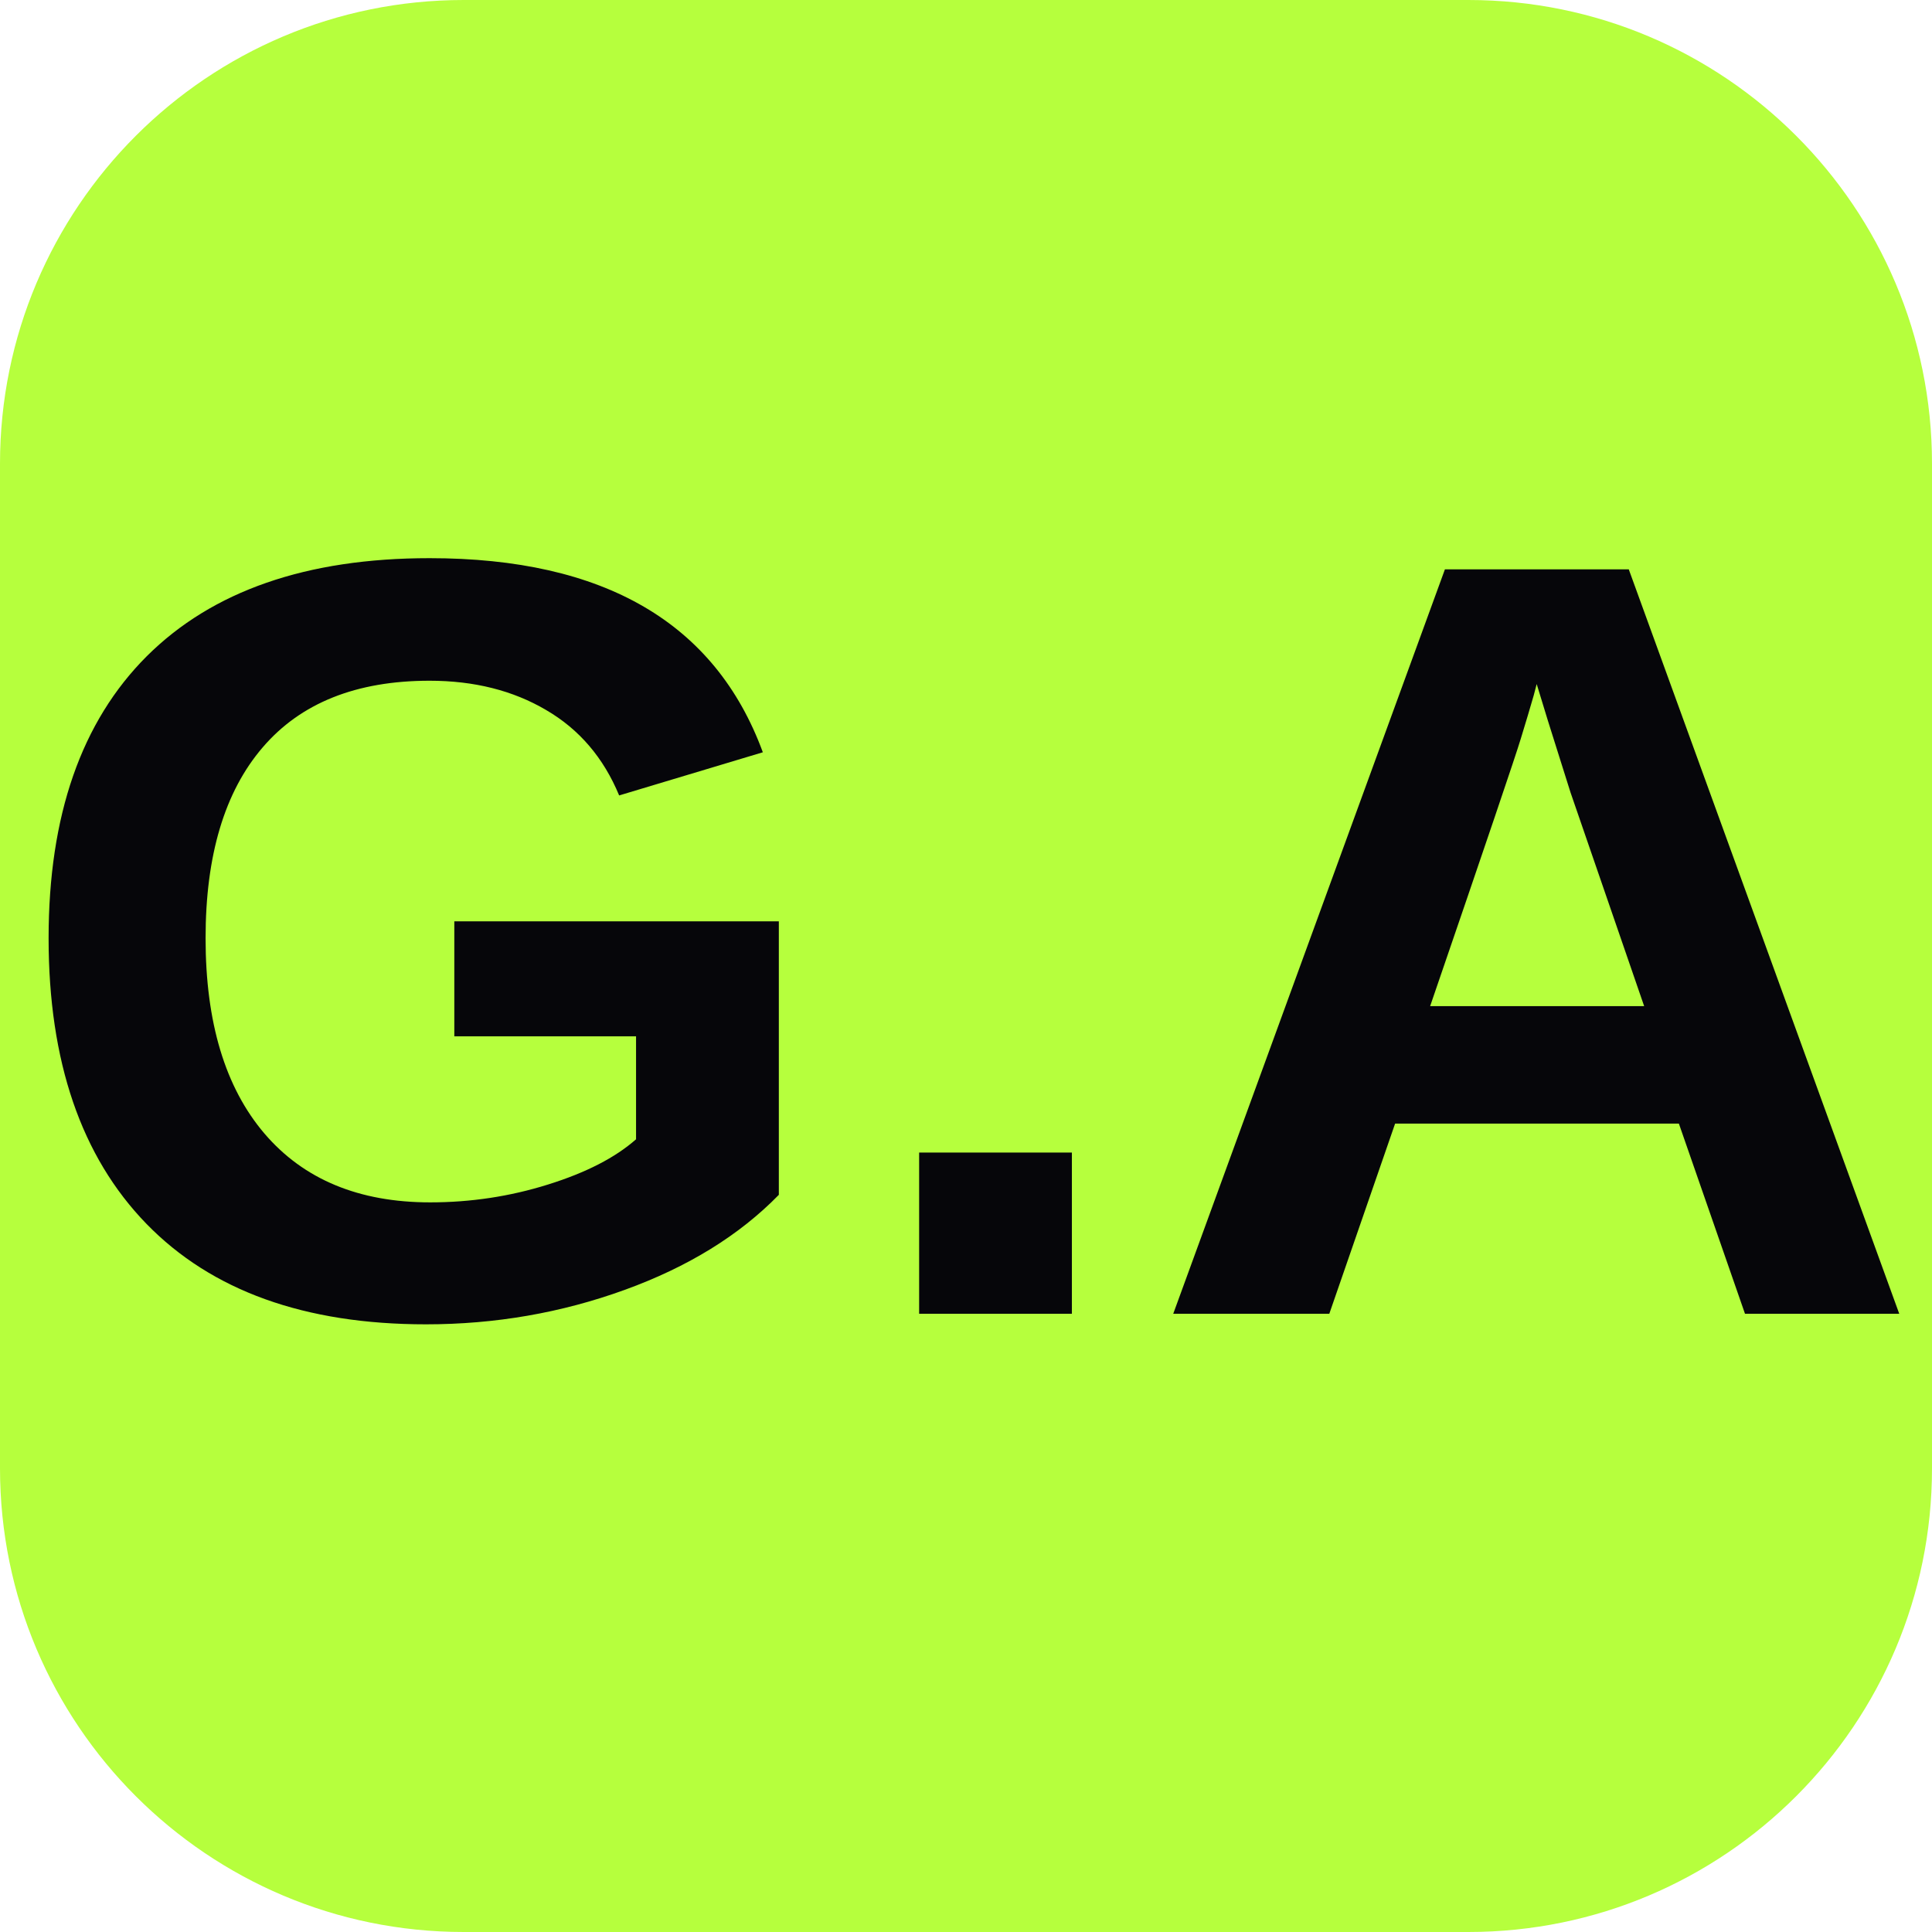
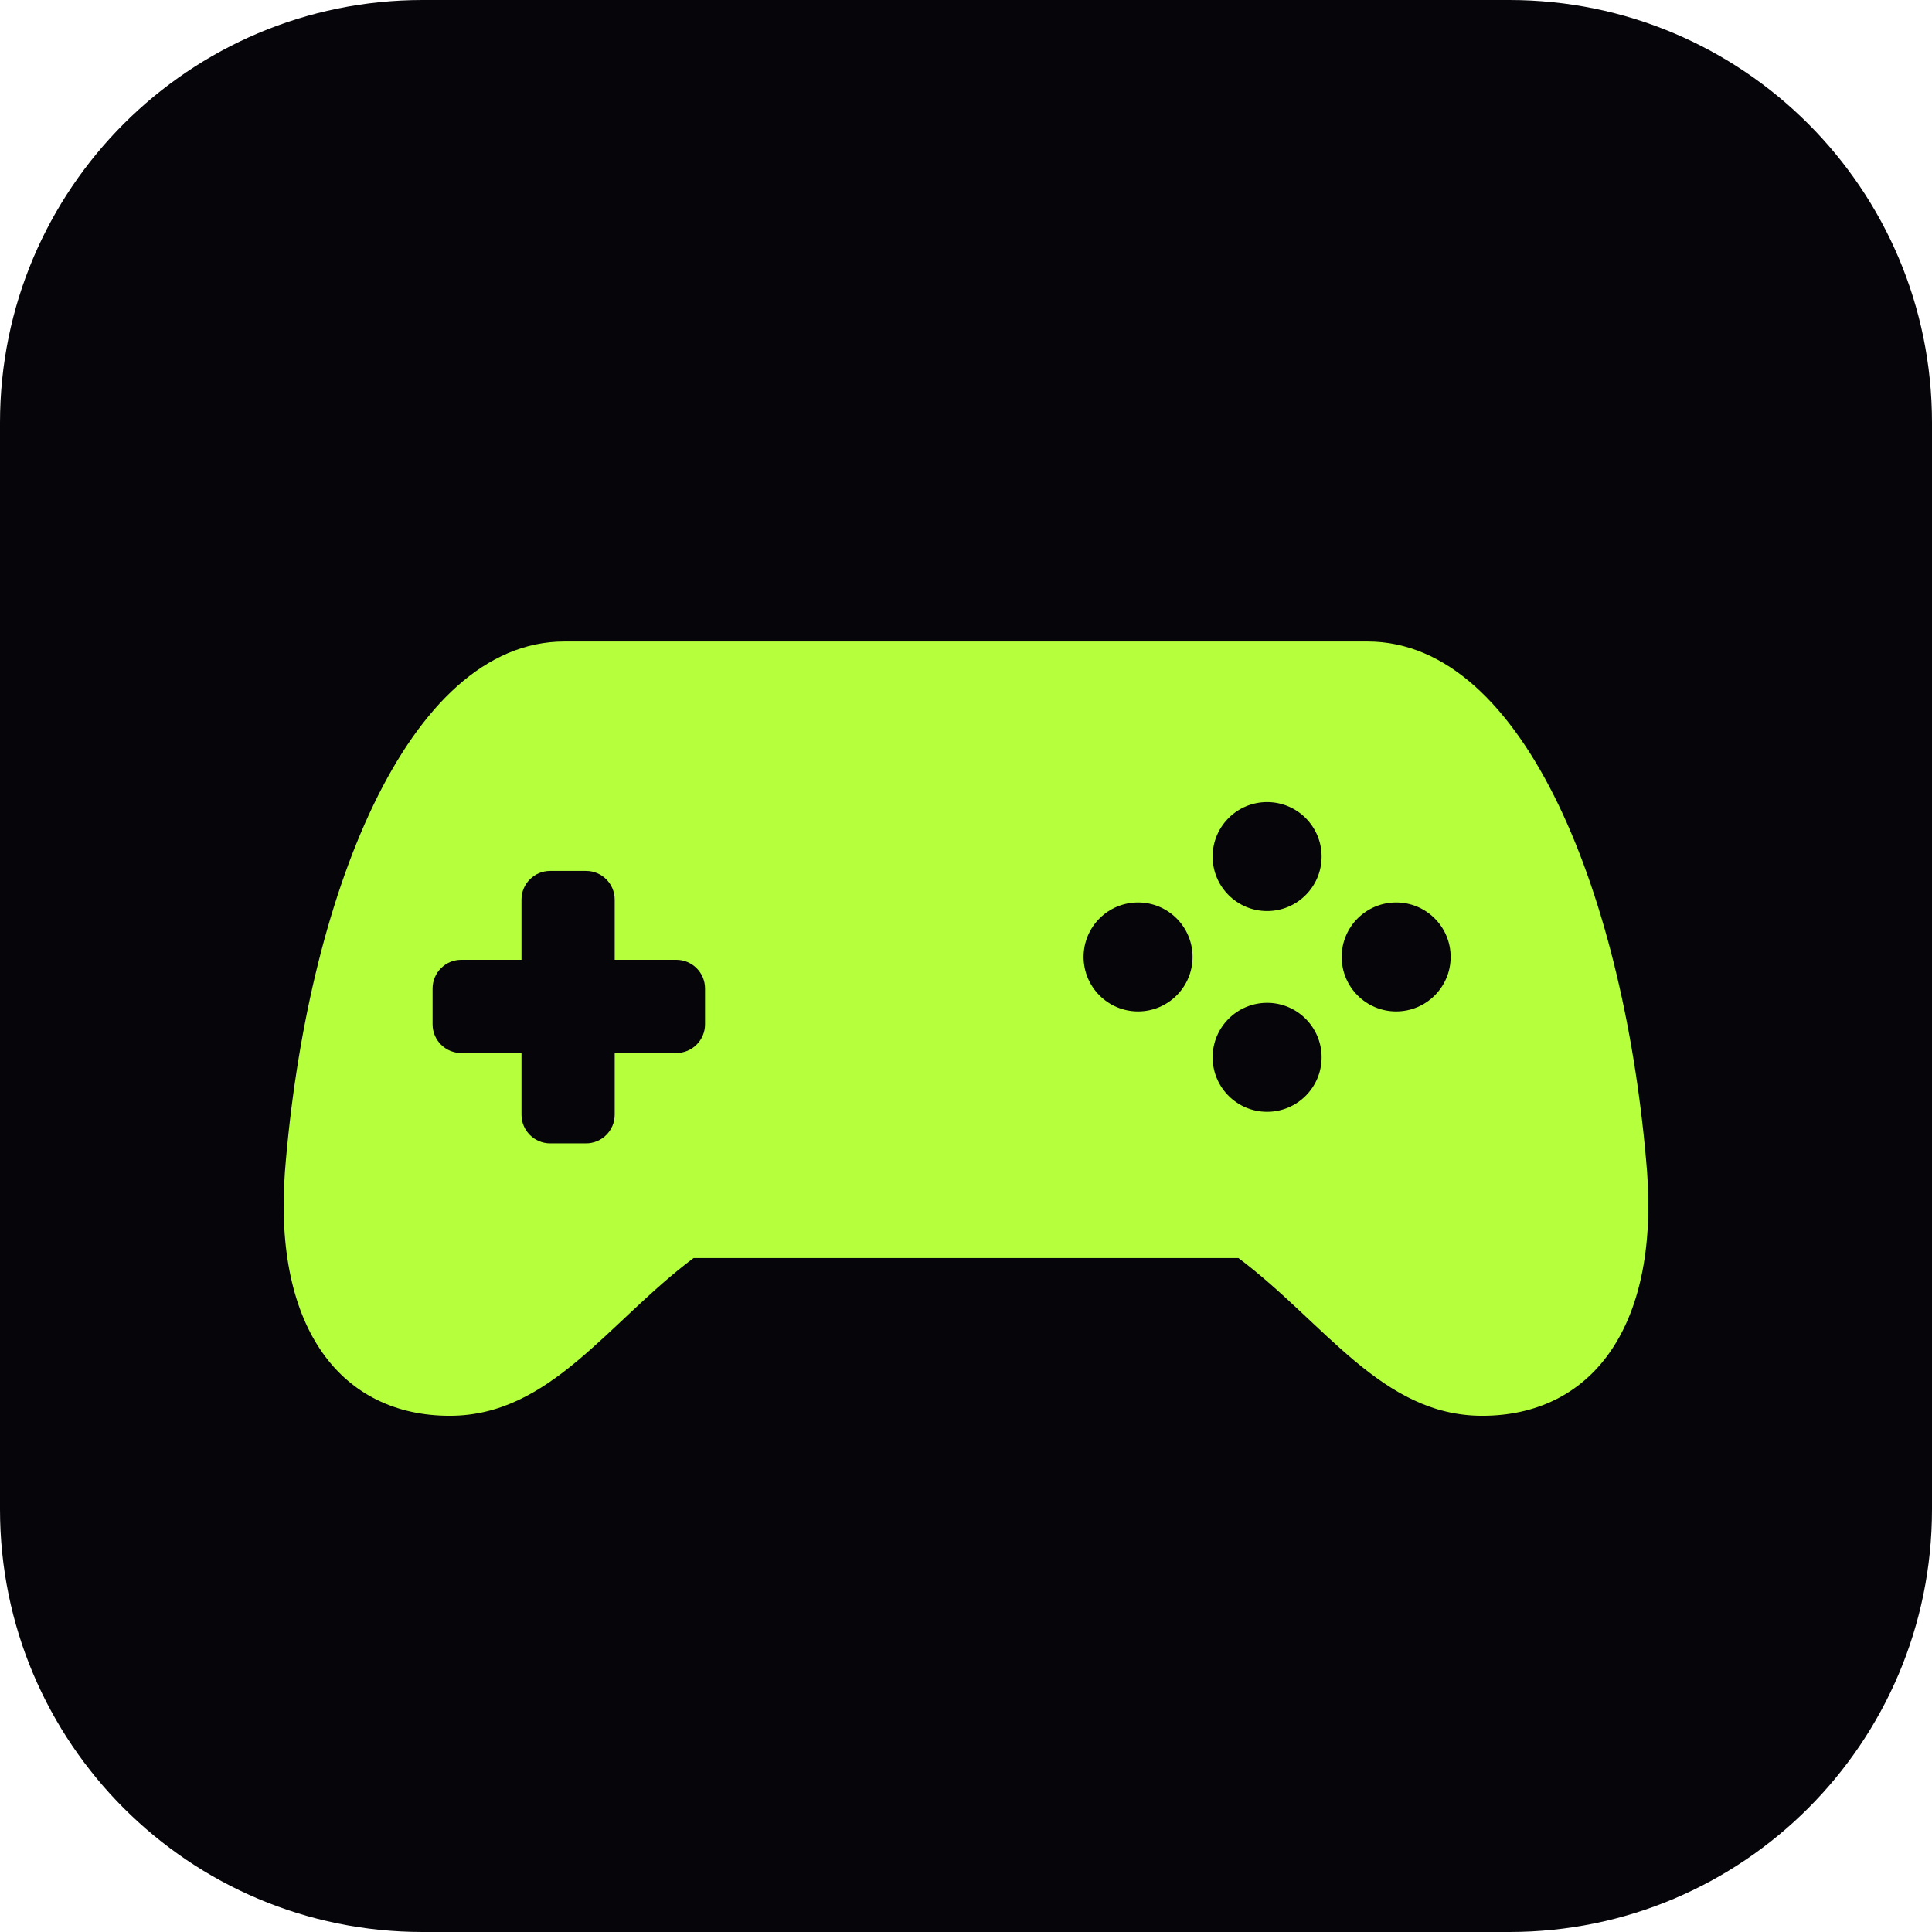
- <svg xmlns="http://www.w3.org/2000/svg" viewBox="0 0 100 100">
-   <rect width="100" height="100" rx="24" fill="#B6FF3D" />
-   <text x="50" y="68" text-anchor="middle" font-family="Arial Narrow,Arial,sans-serif" font-weight="800" font-size="56" fill="#06060A" textLength="80" lengthAdjust="spacingAndGlyphs">G.A</text>
+ <svg xmlns="http://www.w3.org/2000/svg" viewBox="0 0 512 512">
+   <rect width="512" height="512" rx="112" fill="#06060A" />
+   <g transform="translate(66,132) scale(3.8)">
+     <path fill="#B6FF3D" d="M22 10C11 10 4 28 2.5 47 1.7 58 6.5 64 14 64c7 0 11-6.5 17-11h38c6 4.5 10 11 17 11 7.5 0 12.3-6 11.5-17C96 28 89 10 78 10Z" />
+     <g fill="#06060A">
+       <rect x="19" y="26" width="6.5" height="19" rx="2" />
+       <rect x="12.8" y="32.2" width="19" height="6.5" rx="2" />
+       <circle cx="71" cy="25" r="3.8" />
+       <circle cx="80" cy="32" r="3.8" />
+       <circle cx="71" cy="39" r="3.8" />
+       <circle cx="62" cy="32" r="3.8" />
+     </g>
+   </g>
</svg>
